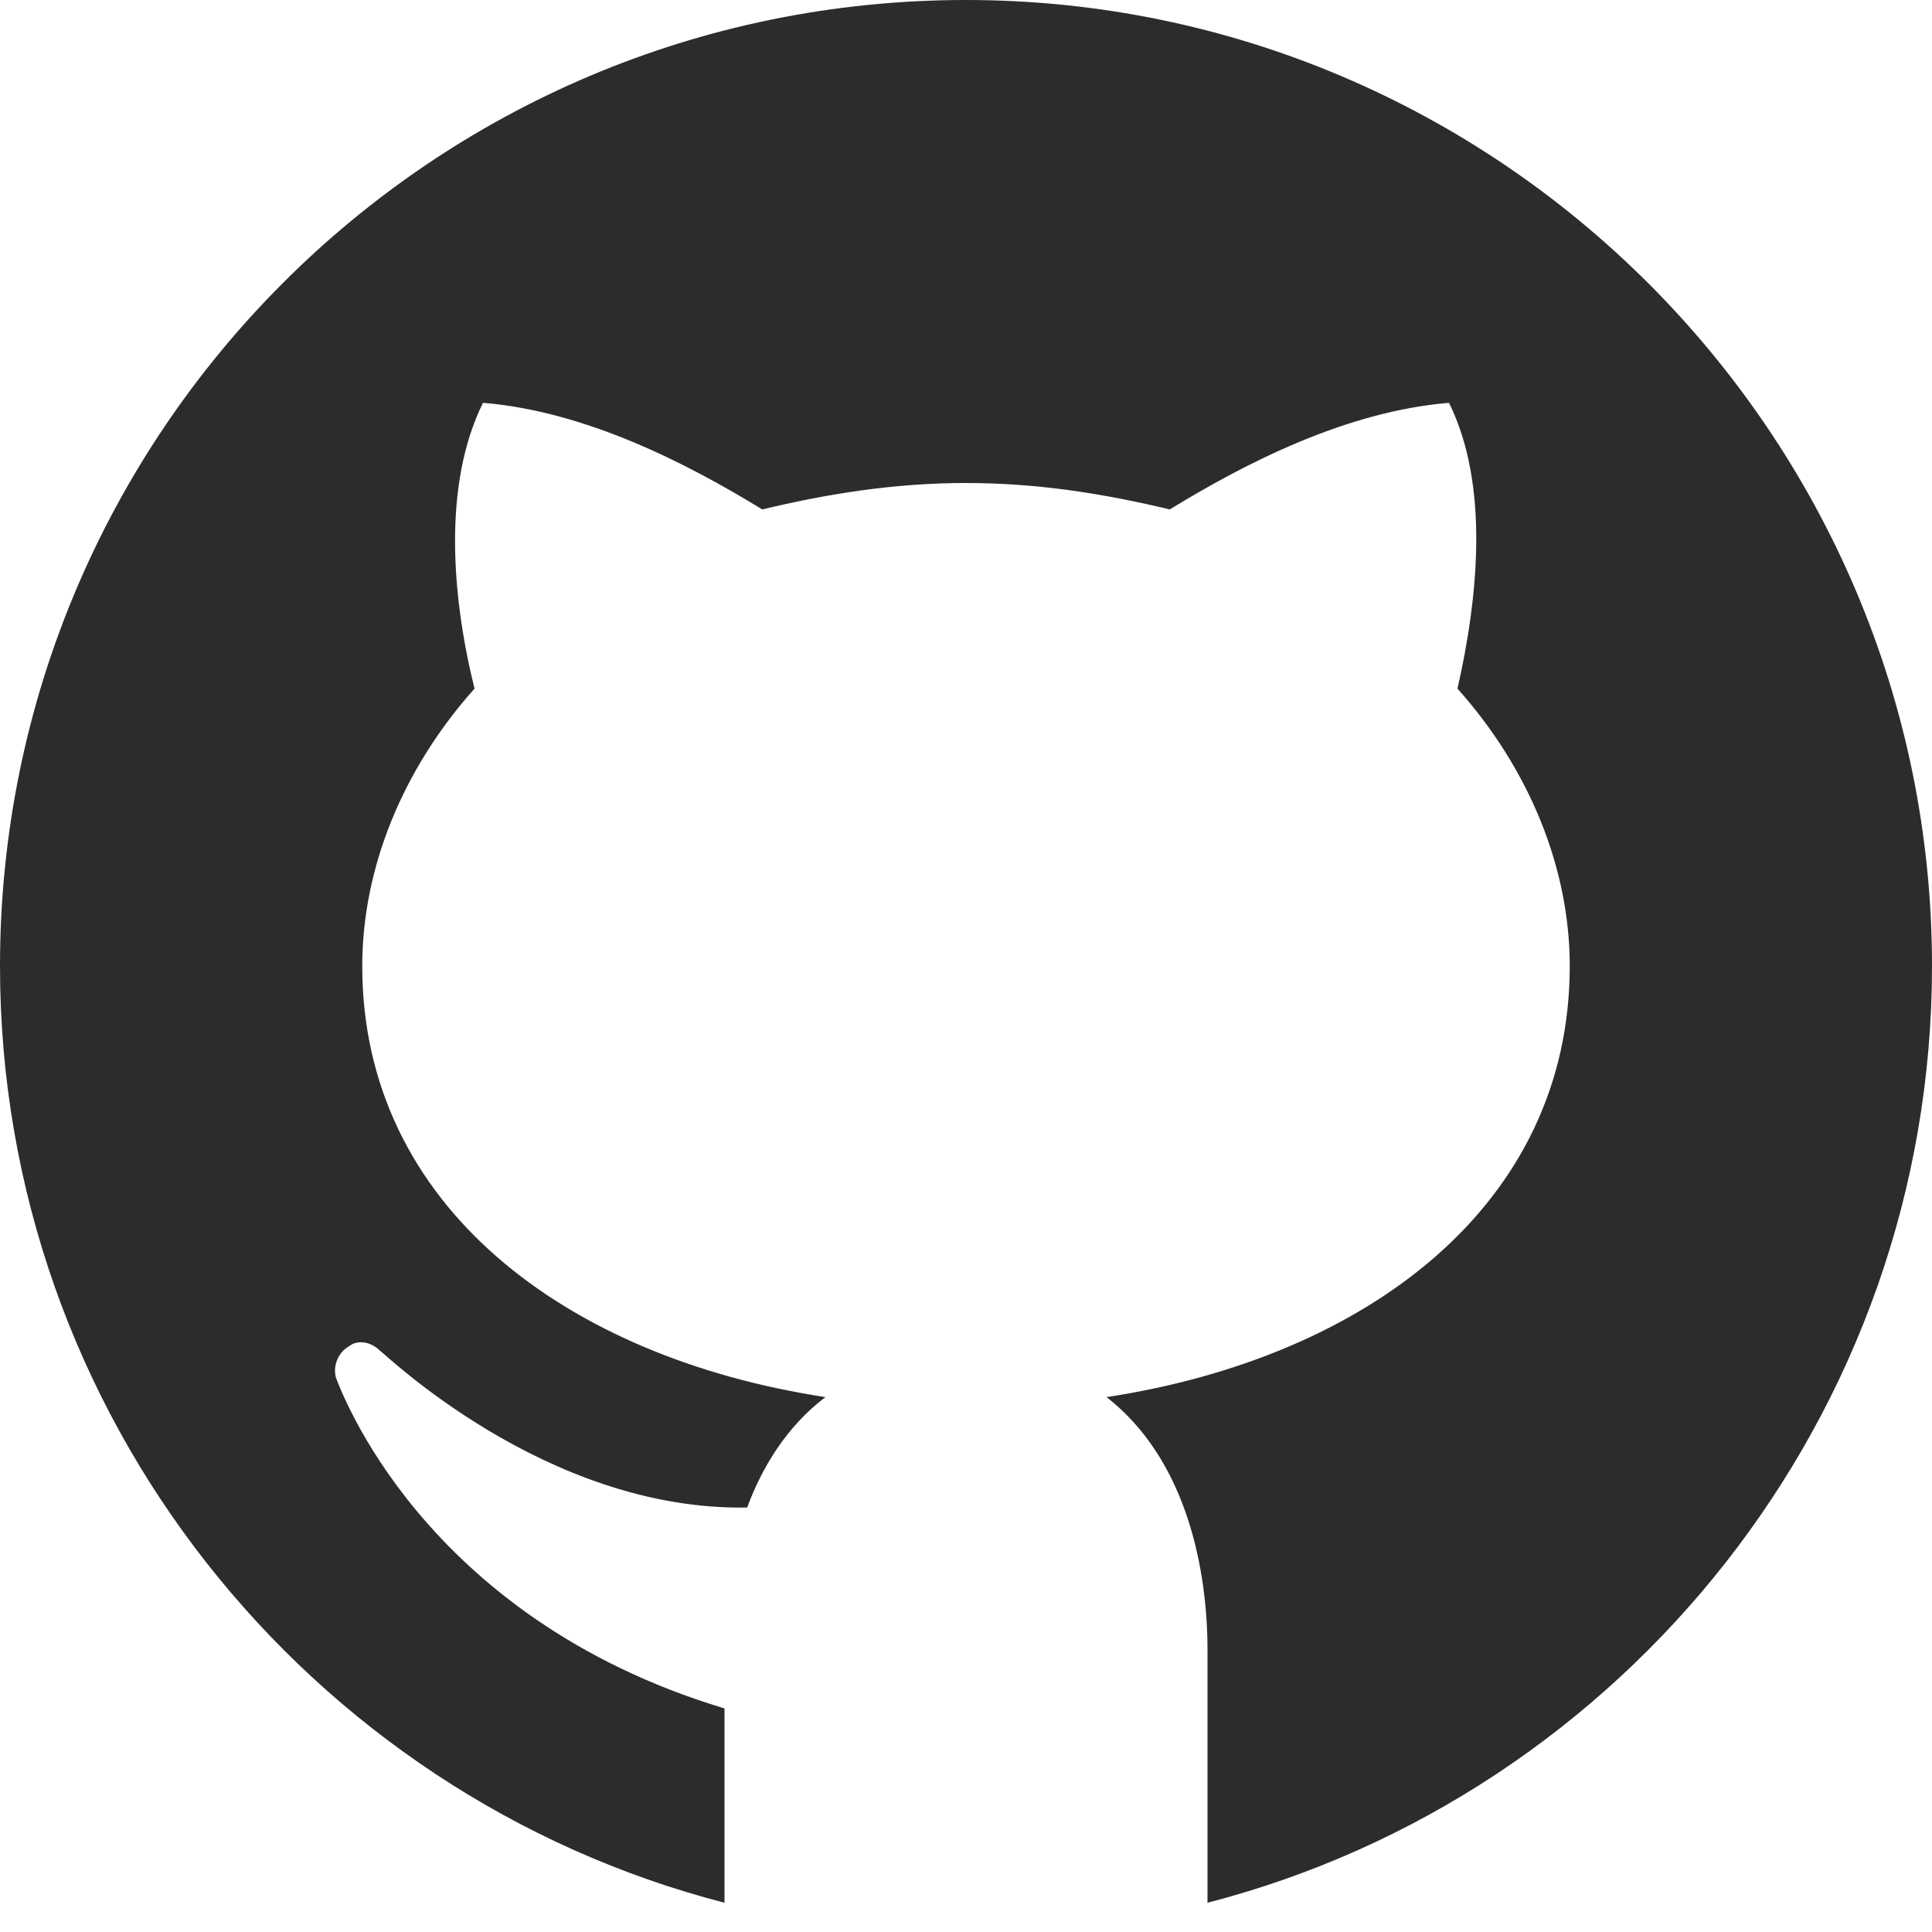
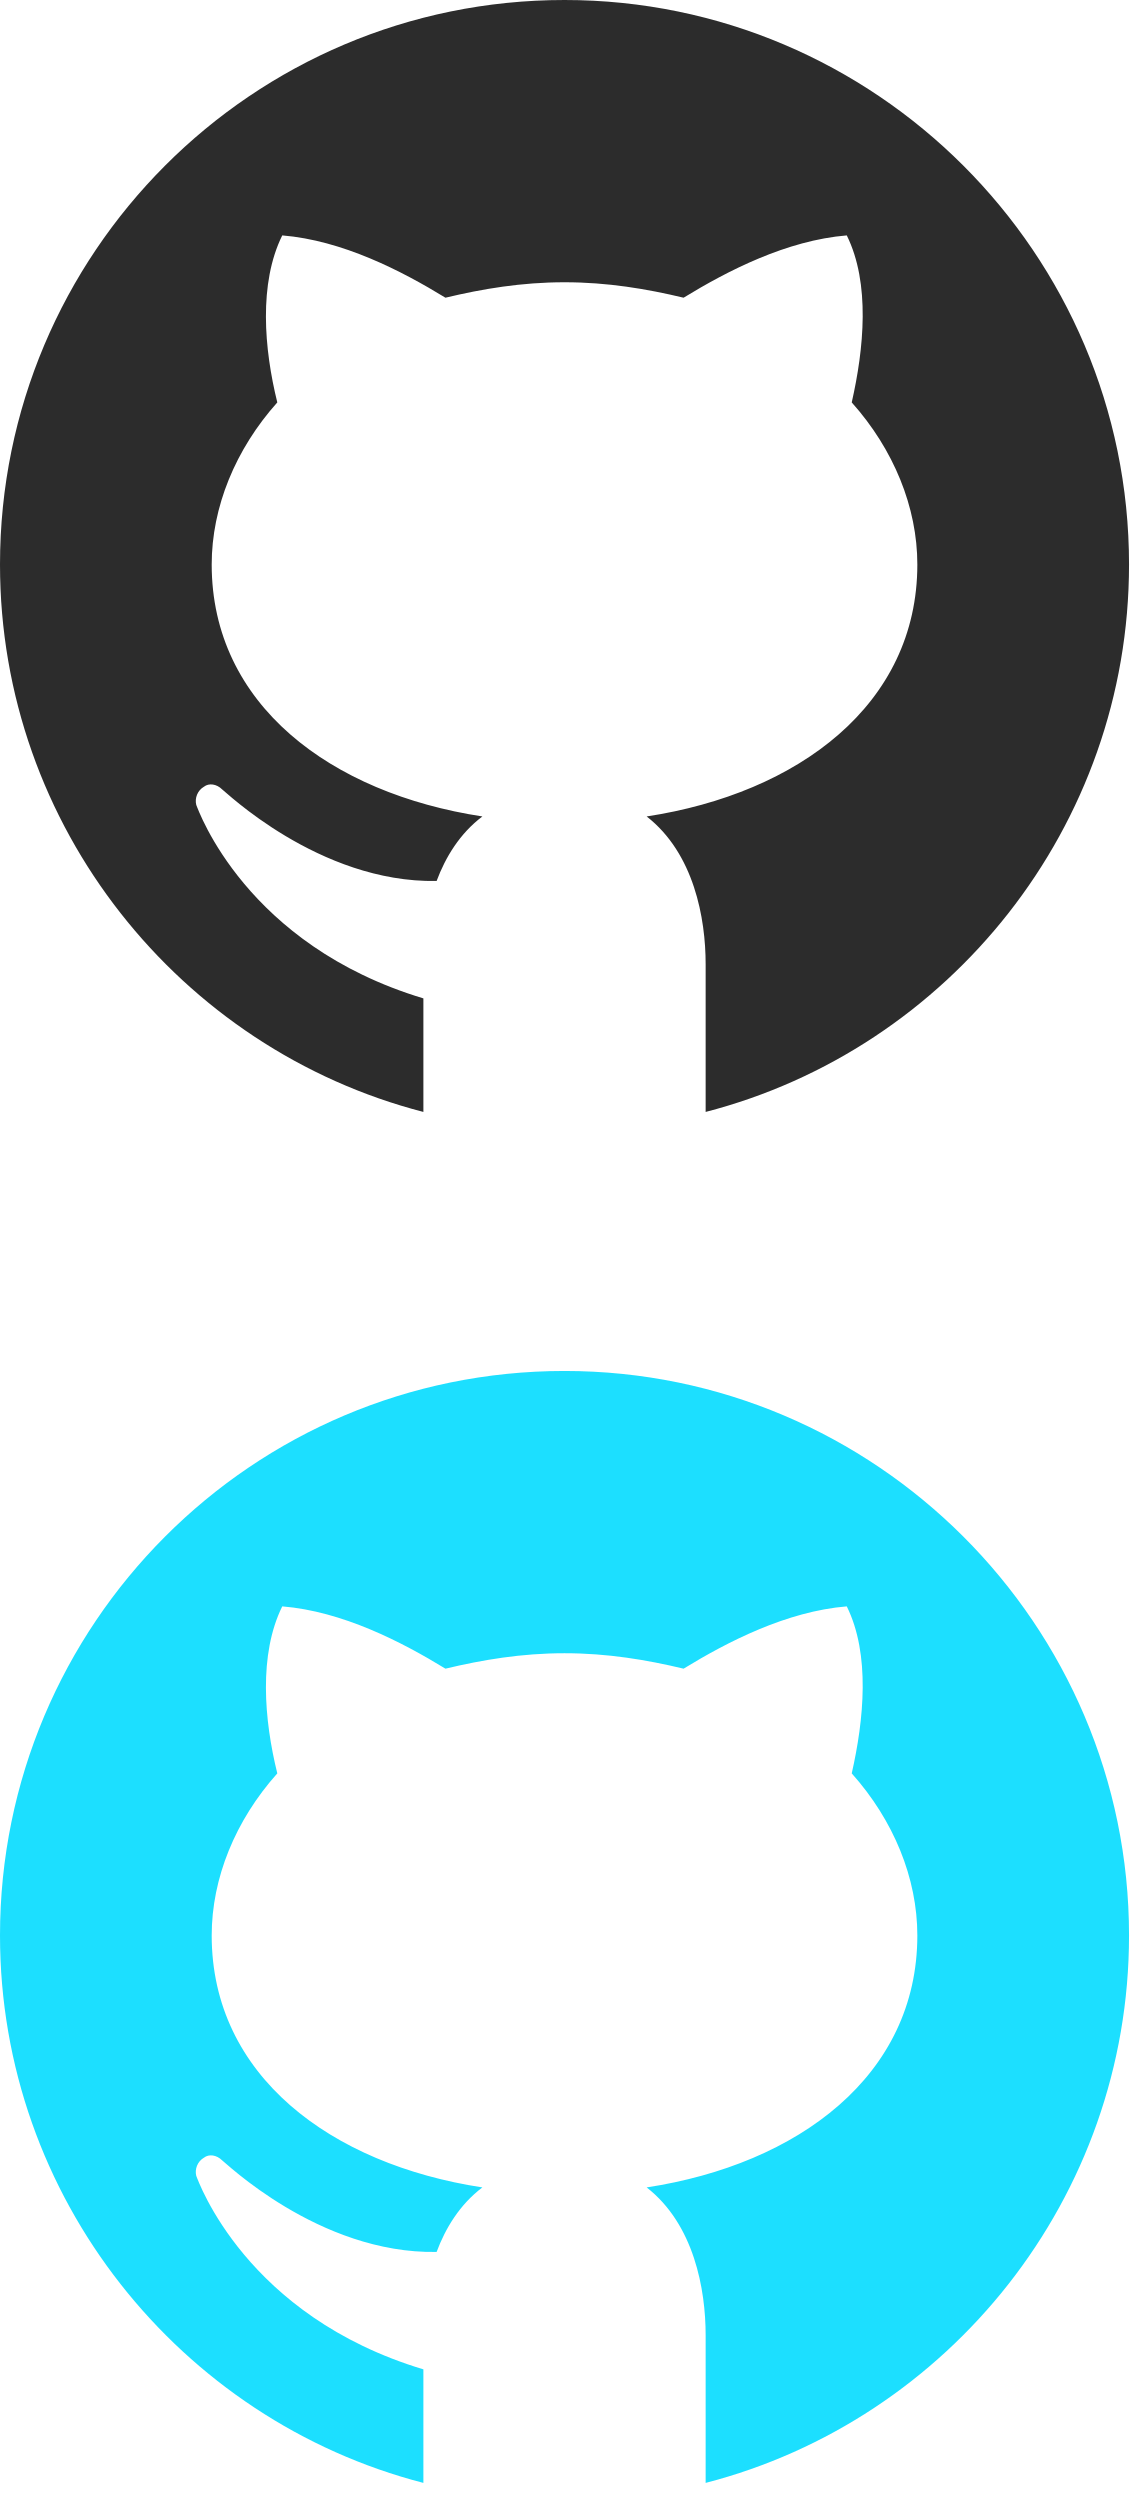
- <svg xmlns="http://www.w3.org/2000/svg" width="28px" height="28px" viewBox="0 0 28 28" version="1.1">
+ <svg xmlns="http://www.w3.org/2000/svg" width="28px" height="62px" viewBox="0 0 28 62" version="1.1">
  <defs />
  <g id="Page-1" stroke="none" stroke-width="1" fill="none" fill-rule="evenodd">
-     <path d="M14,0 C6.248,0 0,6.289 0,14 C0,20.508 4.471,26.018 10.5,27.576 L10.5,24.76 C6.098,23.434 4.922,20.098 4.867,19.961 C4.826,19.797 4.895,19.605 5.059,19.51 C5.182,19.414 5.373,19.441 5.51,19.578 C5.537,19.578 7.902,21.902 10.828,21.848 C11.047,21.26 11.402,20.672 11.963,20.248 C8.203,19.674 5.25,17.473 5.25,14 C5.25,12.578 5.838,11.143 6.877,9.98 C6.549,8.654 6.412,7.027 7,5.838 C8.49,5.961 9.953,6.713 11.047,7.383 C11.963,7.164 12.934,7 14,7 C15.066,7 16.037,7.164 16.953,7.383 C18.047,6.713 19.51,5.961 21,5.838 C21.588,7.027 21.424,8.654 21.123,9.98 C22.162,11.143 22.75,12.578 22.75,14 C22.75,17.473 19.797,19.674 16.037,20.248 C17.213,21.164 17.5,22.777 17.5,23.912 L17.5,27.576 C23.529,26.018 28,20.508 28,14 C28,6.289 21.711,0 14,0 L14,0 Z" id="github" fill="#2C2C2C" />
+     <g id="github">
+       <g id="hover" transform="translate(0, 34)" fill="#1CDFFF">
+         <path d="M14,0 C6.248,0 0,6.289 0,14 C0,20.508 4.471,26.018 10.5,27.576 L10.5,24.76 C6.098,23.434 4.922,20.098 4.867,19.961 C4.826,19.797 4.895,19.605 5.059,19.51 C5.182,19.414 5.373,19.441 5.51,19.578 C5.537,19.578 7.902,21.902 10.828,21.848 C11.047,21.26 11.402,20.672 11.963,20.248 C8.203,19.674 5.25,17.473 5.25,14 C5.25,12.578 5.838,11.143 6.877,9.98 C6.549,8.654 6.412,7.027 7,5.838 C8.49,5.961 9.953,6.713 11.047,7.383 C11.963,7.164 12.934,7 14,7 C15.066,7 16.037,7.164 16.953,7.383 C18.047,6.713 19.51,5.961 21,5.838 C21.588,7.027 21.424,8.654 21.123,9.98 C22.162,11.143 22.75,12.578 22.75,14 C22.75,17.473 19.797,19.674 16.037,20.248 C17.213,21.164 17.5,22.777 17.5,23.912 L17.5,27.576 C23.529,26.018 28,20.508 28,14 C28,6.289 21.711,0 14,0 L14,0 L14,0 Z" id="github" />
+       </g>
+       <g id="default" fill="#2C2C2C">
+         <path d="M14,0 C6.248,0 0,6.289 0,14 C0,20.508 4.471,26.018 10.5,27.576 L10.5,24.76 C6.098,23.434 4.922,20.098 4.867,19.961 C4.826,19.797 4.895,19.605 5.059,19.51 C5.182,19.414 5.373,19.441 5.51,19.578 C5.537,19.578 7.902,21.902 10.828,21.848 C11.047,21.26 11.402,20.672 11.963,20.248 C8.203,19.674 5.25,17.473 5.25,14 C5.25,12.578 5.838,11.143 6.877,9.98 C6.549,8.654 6.412,7.027 7,5.838 C8.49,5.961 9.953,6.713 11.047,7.383 C11.963,7.164 12.934,7 14,7 C15.066,7 16.037,7.164 16.953,7.383 C18.047,6.713 19.51,5.961 21,5.838 C21.588,7.027 21.424,8.654 21.123,9.98 C22.162,11.143 22.75,12.578 22.75,14 C22.75,17.473 19.797,19.674 16.037,20.248 C17.213,21.164 17.5,22.777 17.5,23.912 L17.5,27.576 C23.529,26.018 28,20.508 28,14 C28,6.289 21.711,0 14,0 L14,0 L14,0 Z" id="github" />
+       </g>
+     </g>
  </g>
</svg>
